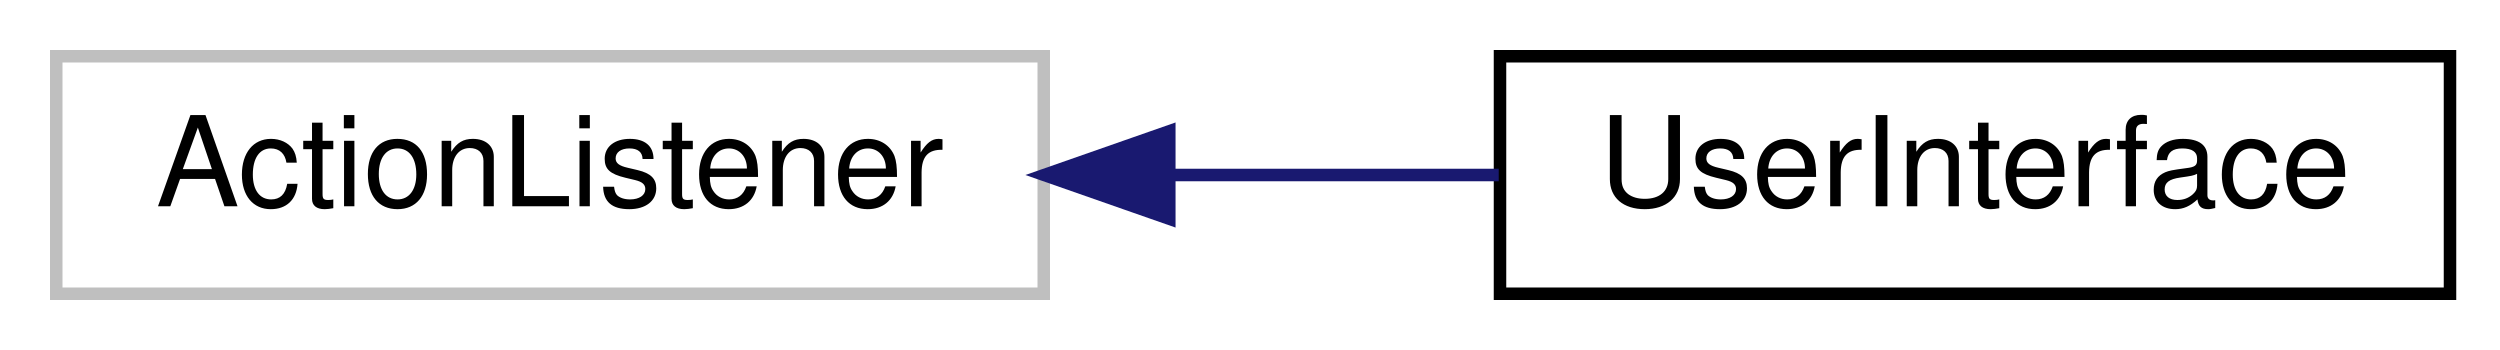
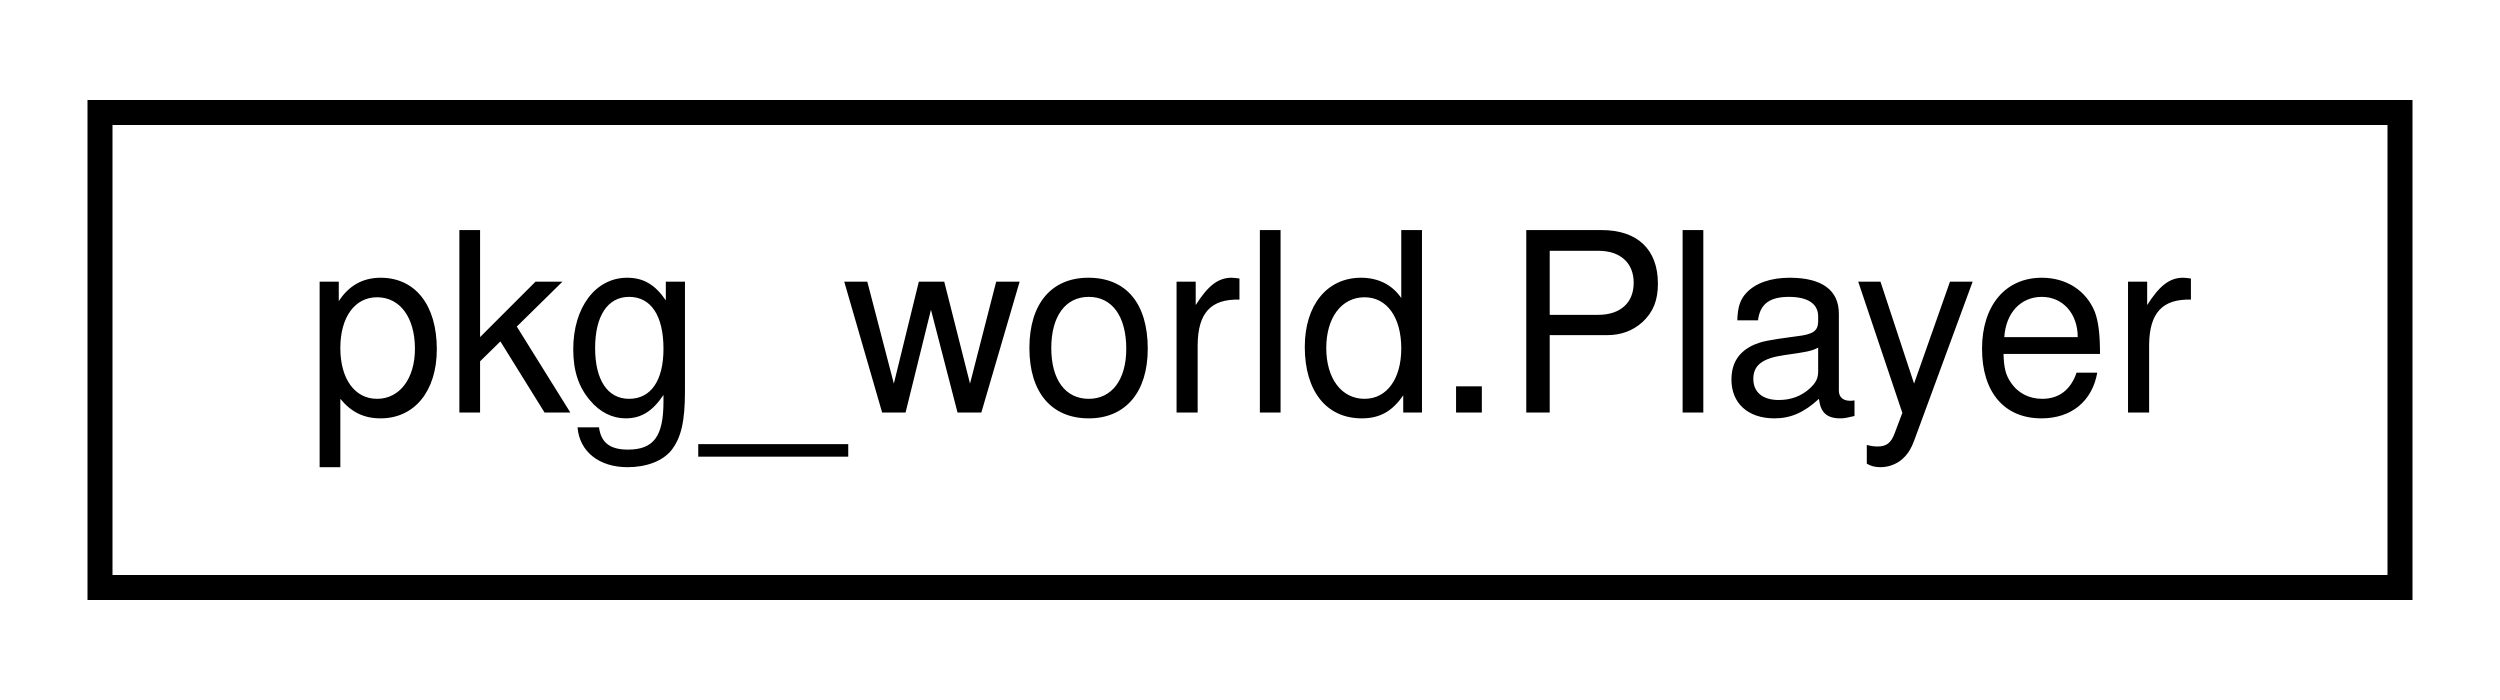
- <svg xmlns="http://www.w3.org/2000/svg" xmlns:xlink="http://www.w3.org/1999/xlink" width="200pt" height="28pt" viewBox="0.00 0.00 200.00 28.00">
+ <svg xmlns="http://www.w3.org/2000/svg" xmlns:xlink="http://www.w3.org/1999/xlink" width="100pt" height="28pt" viewBox="0.00 0.00 100.00 28.00">
  <g id="graph0" class="graph" transform="scale(1 1) rotate(0) translate(4 24)">
-     <polygon fill="white" stroke="none" points="-4,4 -4,-24 196,-24 196,4 -4,4" />
+     <polygon fill="white" stroke="none" points="-4,4 -4,-24 96,-24 96,4 -4,4" />
    <g id="node1" class="node">
-       <polygon fill="white" stroke="#bfbfbf" points="0.5,-0.5 0.5,-19.5 79.5,-19.5 79.5,-0.5 0.5,-0.5" />
-       <text text-anchor="middle" x="40" y="-7.5" font-family="Helvetica,sans-Serif" font-size="10.00">ActionListener</text>
-     </g>
-     <g id="node2" class="node">
-       <g id="a_node2">
-         <a xlink:href="classUserInterface.html" target="_top" xlink:title="UserInterface">
-           <polygon fill="white" stroke="black" points="116,-0.5 116,-19.5 192,-19.5 192,-0.5 116,-0.5" />
-           <text text-anchor="middle" x="154" y="-7.5" font-family="Helvetica,sans-Serif" font-size="10.00">UserInterface</text>
+       <g id="a_node1">
+         <a xlink:href="classpkg__world_1_1Player.html" target="_top" xlink:title="pkg_world.Player">
+           <polygon fill="white" stroke="black" points="0,-0.5 0,-19.5 92,-19.5 92,-0.5 0,-0.5" />
+           <text text-anchor="middle" x="46" y="-7.5" font-family="Helvetica,sans-Serif" font-size="10.00">pkg_world.Player</text>
        </a>
      </g>
    </g>
-     <g id="edge1" class="edge">
-       <path fill="none" stroke="midnightblue" d="M89.693,-10C98.479,-10 107.509,-10 115.898,-10" />
-       <polygon fill="midnightblue" stroke="midnightblue" points="89.544,-6.5 79.544,-10 89.544,-13.5 89.544,-6.5" />
-     </g>
  </g>
</svg>
